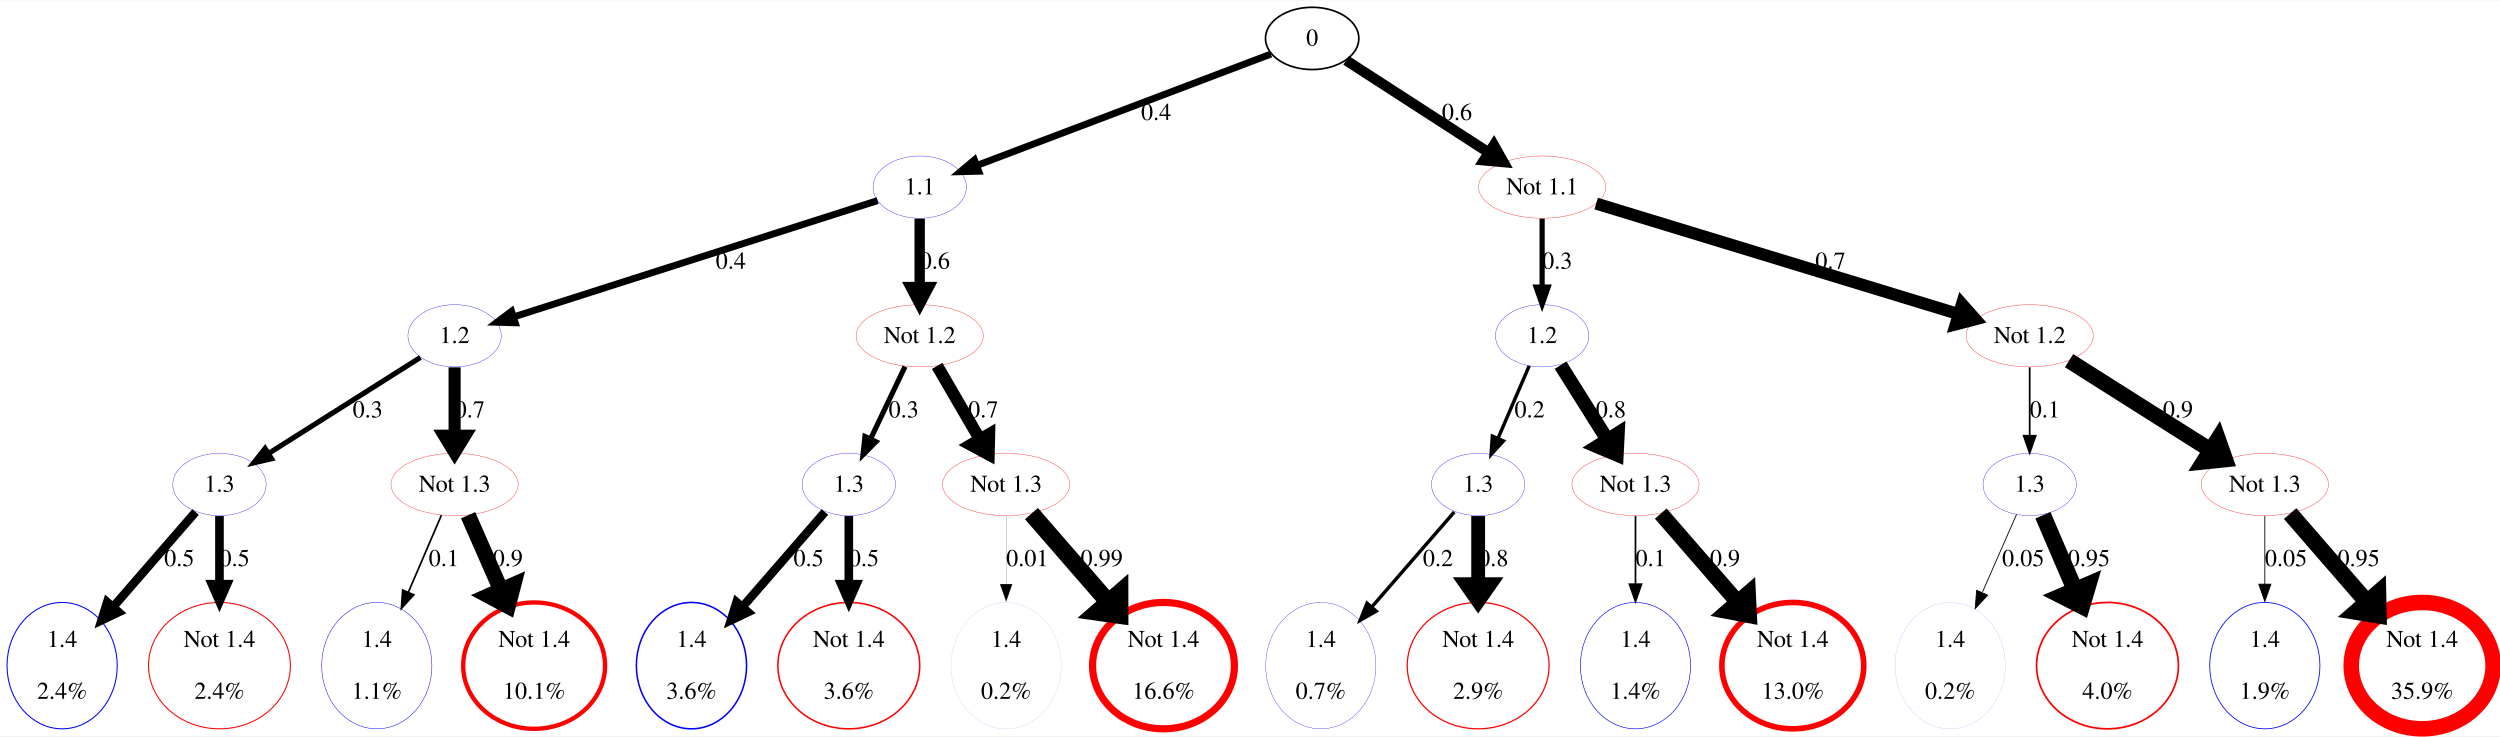
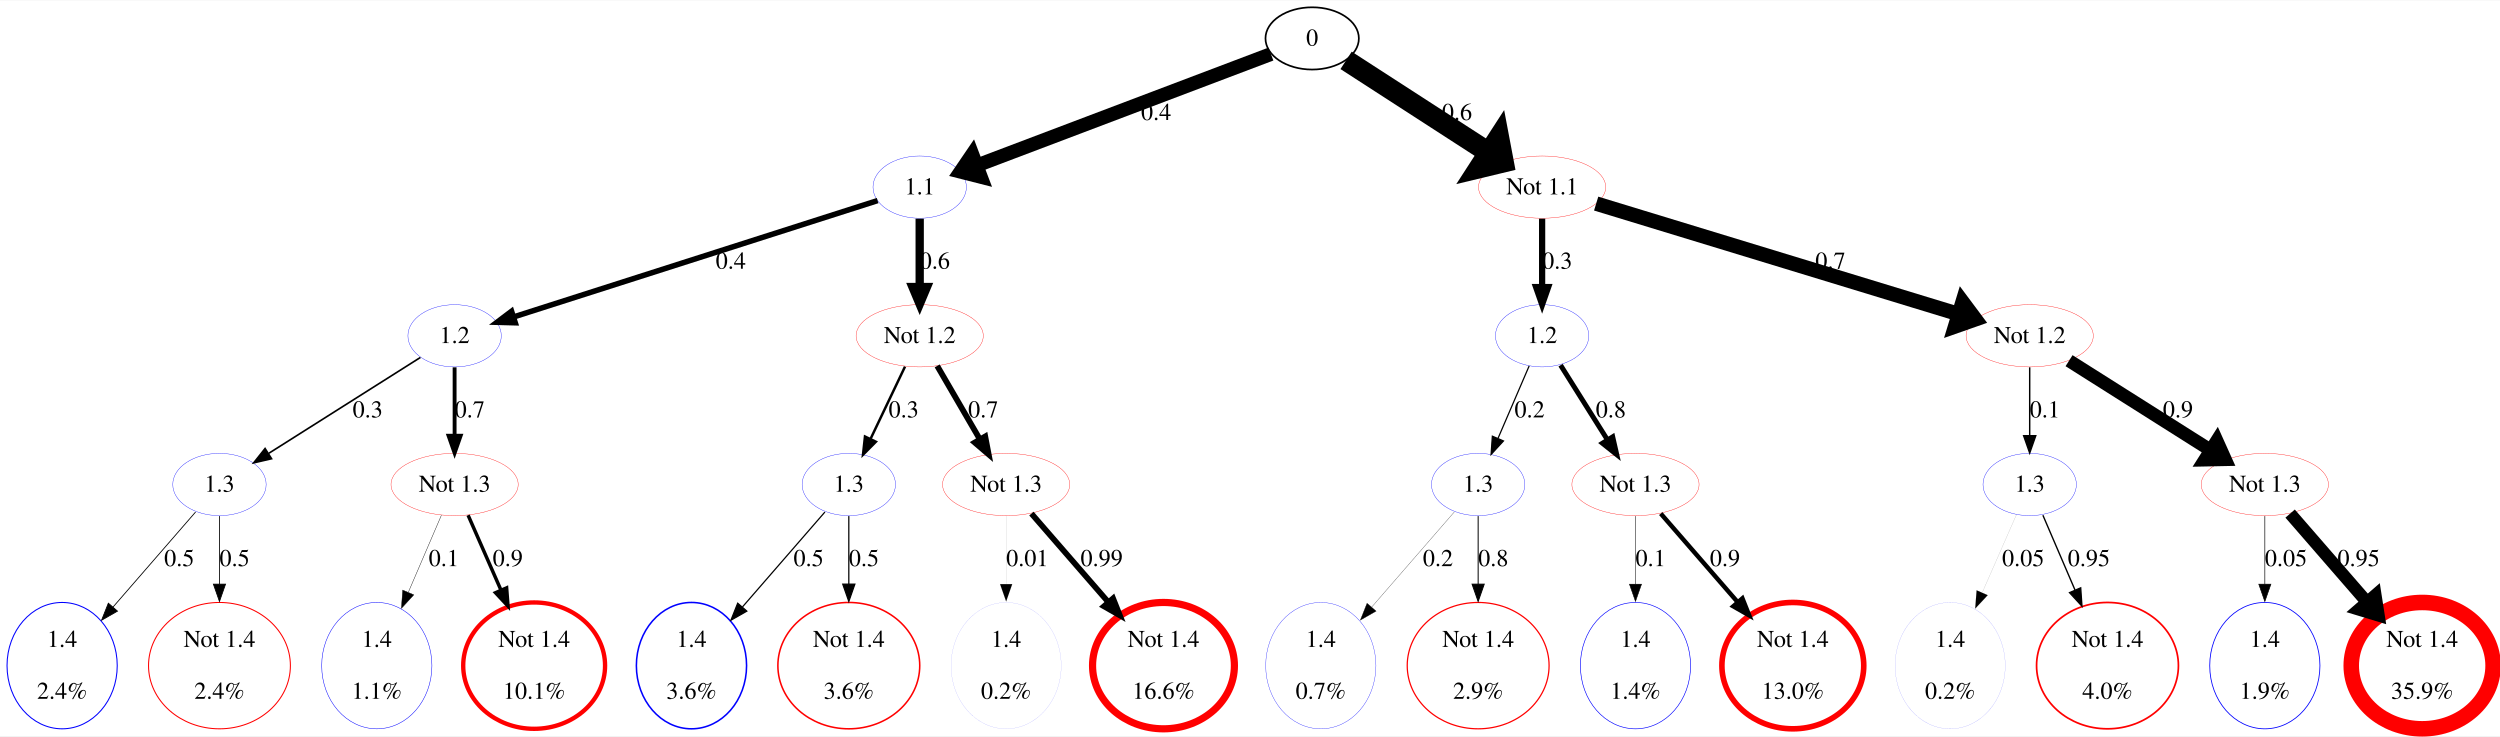
<svg xmlns="http://www.w3.org/2000/svg" width="1446pt" height="426pt" viewBox="0.00 0.00 1445.95 425.54">
  <g id="graph0" class="graph" transform="scale(1 1) rotate(0) translate(4 421.5391)">
    <polygon fill="#ffffff" stroke="transparent" points="-4,4 -4,-421.539 1441.947,-421.539 1441.947,4 -4,4" />
    <g id="node1" class="node">
      <ellipse fill="none" stroke="#000000" cx="754.934" cy="-399.539" rx="27" ry="18" />
      <text text-anchor="middle" x="754.934" y="-395.339" font-family="Times,serif" font-size="14.00" fill="#000000">0</text>
    </g>
    <g id="node2" class="node">
      <ellipse fill="none" stroke="#0000ff" stroke-width=".2" cx="527.934" cy="-313.539" rx="27" ry="18" />
      <text text-anchor="middle" x="527.934" y="-309.339" font-family="Times,serif" font-size="14.00" fill="#000000">1.1</text>
    </g>
    <g id="edge1" class="edge">
-       <path fill="none" stroke="#000000" stroke-width="4" d="M731.071,-390.498C690.347,-375.07 607.357,-343.629 561.049,-326.085" />
-       <polygon fill="#000000" stroke="#000000" stroke-width="4" points="562.07,-322.729 551.479,-322.459 559.59,-329.275 562.07,-322.729" />
+       <path fill="none" stroke="#000000" stroke-width="8" d="M731.071,-390.498C690.347,-375.07 607.357,-343.629 561.049,-326.085" />
+       <polygon fill="#000000" stroke="#000000" stroke-width="8" points="563.31,-319.456 551.479,-322.459 558.35,-332.548 563.31,-319.456" />
      <text text-anchor="middle" x="664.684" y="-352.339" font-family="Times,serif" font-size="14.00" fill="#000000">0.4</text>
    </g>
    <g id="node17" class="node">
      <ellipse fill="none" stroke="#ff0000" stroke-width=".2" cx="887.934" cy="-313.539" rx="36.775" ry="18" />
      <text text-anchor="middle" x="887.934" y="-309.339" font-family="Times,serif" font-size="14.00" fill="#000000">Not 1.1</text>
    </g>
    <g id="edge2" class="edge">
-       <path fill="none" stroke="#000000" stroke-width="6" d="M774.559,-386.849C796.277,-372.806 831.567,-349.987 857.01,-333.535" />
-       <polygon fill="#000000" stroke="#000000" stroke-width="6" points="860.014,-337.845 865.561,-328.006 854.313,-329.028 860.014,-337.845" />
+       <path fill="none" stroke="#000000" stroke-width="12" d="M774.559,-386.849C796.277,-372.806 831.567,-349.987 857.01,-333.535" />
+       <polygon fill="#000000" stroke="#000000" stroke-width="12" points="862.865,-342.253 865.561,-328.006 851.462,-324.619 862.865,-342.253" />
      <text text-anchor="middle" x="838.684" y="-352.339" font-family="Times,serif" font-size="14.00" fill="#000000">0.6</text>
    </g>
    <g id="node3" class="node">
      <ellipse fill="none" stroke="#0000ff" stroke-width=".2" cx="258.934" cy="-227.539" rx="27" ry="18" />
      <text text-anchor="middle" x="258.934" y="-223.339" font-family="Times,serif" font-size="14.00" fill="#000000">1.2</text>
    </g>
    <g id="edge3" class="edge">
-       <path fill="none" stroke="#000000" stroke-width="4" d="M503.588,-305.755C455.496,-290.38 348.21,-256.081 293.08,-238.456" />
-       <polygon fill="#000000" stroke="#000000" stroke-width="4" points="294.01,-235.079 283.42,-235.367 291.879,-241.746 294.01,-235.079" />
+       <path fill="none" stroke="#000000" stroke-width="3.2" d="M503.588,-305.755C455.496,-290.38 348.21,-256.081 293.08,-238.456" />
+       <polygon fill="#000000" stroke="#000000" stroke-width="3.2" points="294.01,-235.079 283.42,-235.367 291.879,-241.746 294.01,-235.079" />
      <text text-anchor="middle" x="418.684" y="-266.339" font-family="Times,serif" font-size="14.00" fill="#000000">0.4</text>
    </g>
    <g id="node10" class="node">
      <ellipse fill="none" stroke="#ff0000" stroke-width=".2" cx="527.934" cy="-227.539" rx="36.775" ry="18" />
      <text text-anchor="middle" x="527.934" y="-223.339" font-family="Times,serif" font-size="14.00" fill="#000000">Not 1.2</text>
    </g>
    <g id="edge4" class="edge">
-       <path fill="none" stroke="#000000" stroke-width="6" d="M527.934,-295.301C527.934,-283.899 527.934,-268.973 527.934,-256.033" />
-       <polygon fill="#000000" stroke="#000000" stroke-width="6" points="533.184,-255.751 527.934,-245.751 522.684,-255.751 533.184,-255.751" />
+       <path fill="none" stroke="#000000" stroke-width="4.8" d="M527.934,-295.301C527.934,-283.899 527.934,-268.973 527.934,-256.033" />
+       <polygon fill="#000000" stroke="#000000" stroke-width="4.8" points="532.135,-255.751 527.934,-245.751 523.735,-255.751 532.135,-255.751" />
      <text text-anchor="middle" x="536.684" y="-266.339" font-family="Times,serif" font-size="14.00" fill="#000000">0.6</text>
    </g>
    <g id="node4" class="node">
      <ellipse fill="none" stroke="#0000ff" stroke-width=".2" cx="122.934" cy="-141.539" rx="27" ry="18" />
      <text text-anchor="middle" x="122.934" y="-137.339" font-family="Times,serif" font-size="14.00" fill="#000000">1.3</text>
    </g>
    <g id="edge5" class="edge">
-       <path fill="none" stroke="#000000" stroke-width="3" d="M239.159,-215.034C216.094,-200.449 177.778,-176.219 151.487,-159.594" />
-       <polygon fill="#000000" stroke="#000000" stroke-width="3" points="153.056,-156.446 142.734,-154.059 149.315,-162.362 153.056,-156.446" />
+       <path fill="none" stroke="#000000" stroke-width=".96" d="M239.159,-215.034C216.094,-200.449 177.778,-176.219 151.487,-159.594" />
+       <polygon fill="#000000" stroke="#000000" stroke-width=".96" points="153.056,-156.446 142.734,-154.059 149.315,-162.362 153.056,-156.446" />
      <text text-anchor="middle" x="208.684" y="-180.339" font-family="Times,serif" font-size="14.00" fill="#000000">0.3</text>
    </g>
    <g id="node7" class="node">
      <ellipse fill="none" stroke="#ff0000" stroke-width=".2" cx="258.934" cy="-141.539" rx="36.775" ry="18" />
      <text text-anchor="middle" x="258.934" y="-137.339" font-family="Times,serif" font-size="14.00" fill="#000000">Not 1.3</text>
    </g>
    <g id="edge6" class="edge">
-       <path fill="none" stroke="#000000" stroke-width="7" d="M258.934,-209.301C258.934,-197.899 258.934,-182.973 258.934,-170.033" />
-       <polygon fill="#000000" stroke="#000000" stroke-width="7" points="265.06,-169.751 258.934,-159.751 252.81,-169.751 265.06,-169.751" />
+       <path fill="none" stroke="#000000" stroke-width="2.24" d="M258.934,-209.301C258.934,-197.899 258.934,-182.973 258.934,-170.033" />
+       <polygon fill="#000000" stroke="#000000" stroke-width="2.24" points="262.435,-169.751 258.934,-159.751 255.435,-169.751 262.435,-169.751" />
      <text text-anchor="middle" x="267.684" y="-180.339" font-family="Times,serif" font-size="14.00" fill="#000000">0.7</text>
    </g>
    <g id="node5" class="node">
      <ellipse fill="none" stroke="#0000ff" stroke-width=".6" cx="31.934" cy="-36.77" rx="31.869" ry="36.541" />
      <text text-anchor="middle" x="31.934" y="-47.57" font-family="Times,serif" font-size="14.00" fill="#000000">1.4</text>
      <text text-anchor="middle" x="31.934" y="-17.57" font-family="Times,serif" font-size="14.00" fill="#000000">2.4%</text>
    </g>
    <g id="edge7" class="edge">
-       <path fill="none" stroke="#000000" stroke-width="5" d="M109.114,-125.627C96.497,-111.101 77.429,-89.148 61.403,-70.697" />
-       <polygon fill="#000000" stroke="#000000" stroke-width="5" points="64.609,-67.717 54.749,-63.036 58.004,-73.455 64.609,-67.717" />
+       <path fill="none" stroke="#000000" stroke-width=".48" d="M109.114,-125.627C96.497,-111.101 77.429,-89.148 61.403,-70.697" />
+       <polygon fill="#000000" stroke="#000000" stroke-width=".48" points="63.949,-68.291 54.749,-63.036 58.664,-72.881 63.949,-68.291" />
      <text text-anchor="middle" x="99.684" y="-94.339" font-family="Times,serif" font-size="14.00" fill="#000000">0.5</text>
    </g>
    <g id="node6" class="node">
      <ellipse fill="none" stroke="#ff0000" stroke-width=".6" cx="122.934" cy="-36.77" rx="41.024" ry="36.541" />
      <text text-anchor="middle" x="122.934" y="-47.57" font-family="Times,serif" font-size="14.00" fill="#000000">Not 1.4</text>
      <text text-anchor="middle" x="122.934" y="-17.57" font-family="Times,serif" font-size="14.00" fill="#000000">2.4%</text>
    </g>
    <g id="edge8" class="edge">
-       <path fill="none" stroke="#000000" stroke-width="5" d="M122.934,-123.29C122.934,-112.345 122.934,-97.878 122.934,-83.914" />
-       <polygon fill="#000000" stroke="#000000" stroke-width="5" points="127.309,-83.892 122.934,-73.892 118.559,-83.892 127.309,-83.892" />
+       <path fill="none" stroke="#000000" stroke-width=".48" d="M122.934,-123.29C122.934,-112.345 122.934,-97.878 122.934,-83.914" />
+       <polygon fill="#000000" stroke="#000000" stroke-width=".48" points="126.434,-83.892 122.934,-73.892 119.434,-83.892 126.434,-83.892" />
      <text text-anchor="middle" x="131.684" y="-94.339" font-family="Times,serif" font-size="14.00" fill="#000000">0.5</text>
    </g>
    <g id="node8" class="node">
      <ellipse fill="none" stroke="#0000ff" stroke-width=".28" cx="213.934" cy="-36.77" rx="31.869" ry="36.541" />
      <text text-anchor="middle" x="213.934" y="-47.57" font-family="Times,serif" font-size="14.00" fill="#000000">1.4</text>
      <text text-anchor="middle" x="213.934" y="-17.57" font-family="Times,serif" font-size="14.00" fill="#000000">1.1%</text>
    </g>
    <g id="edge9" class="edge">
-       <path fill="none" stroke="#000000" d="M251.301,-123.766C246.068,-111.583 238.893,-94.878 232.229,-79.362" />
-       <polygon fill="#000000" stroke="#000000" points="235.329,-77.713 228.167,-69.906 228.898,-80.475 235.329,-77.713" />
+       <path fill="none" stroke="#000000" stroke-width=".224" d="M251.301,-123.766C246.068,-111.583 238.893,-94.878 232.229,-79.362" />
+       <polygon fill="#000000" stroke="#000000" stroke-width=".224" points="235.329,-77.713 228.167,-69.906 228.898,-80.475 235.329,-77.713" />
      <text text-anchor="middle" x="252.684" y="-94.339" font-family="Times,serif" font-size="14.00" fill="#000000">0.1</text>
    </g>
    <g id="node9" class="node">
      <ellipse fill="none" stroke="#ff0000" stroke-width="2.52" cx="304.934" cy="-36.77" rx="41.024" ry="36.541" />
      <text text-anchor="middle" x="304.934" y="-47.57" font-family="Times,serif" font-size="14.00" fill="#000000">Not 1.4</text>
      <text text-anchor="middle" x="304.934" y="-17.57" font-family="Times,serif" font-size="14.00" fill="#000000">10.1%</text>
    </g>
    <g id="edge10" class="edge">
-       <path fill="none" stroke="#000000" stroke-width="9" d="M266.738,-123.766C271.96,-111.873 279.073,-95.671 285.746,-80.472" />
-       <polygon fill="#000000" stroke="#000000" stroke-width="9" points="293.014,-83.508 289.824,-71.186 278.593,-77.177 293.014,-83.508" />
+       <path fill="none" stroke="#000000" stroke-width="2.016" d="M266.738,-123.766C271.96,-111.873 279.073,-95.671 285.746,-80.472" />
+       <polygon fill="#000000" stroke="#000000" stroke-width="2.016" points="289.008,-81.749 289.824,-71.186 282.599,-78.935 289.008,-81.749" />
      <text text-anchor="middle" x="289.684" y="-94.339" font-family="Times,serif" font-size="14.00" fill="#000000">0.9</text>
    </g>
    <g id="node11" class="node">
      <ellipse fill="none" stroke="#0000ff" stroke-width=".2" cx="486.934" cy="-141.539" rx="27" ry="18" />
      <text text-anchor="middle" x="486.934" y="-137.339" font-family="Times,serif" font-size="14.00" fill="#000000">1.3</text>
    </g>
    <g id="edge11" class="edge">
-       <path fill="none" stroke="#000000" stroke-width="3" d="M519.439,-209.72C513.701,-197.685 506.026,-181.586 499.575,-168.054" />
-       <polygon fill="#000000" stroke="#000000" stroke-width="3" points="502.602,-166.269 495.139,-158.749 496.283,-169.282 502.602,-166.269" />
+       <path fill="none" stroke="#000000" stroke-width="1.44" d="M519.439,-209.72C513.701,-197.685 506.026,-181.586 499.575,-168.054" />
+       <polygon fill="#000000" stroke="#000000" stroke-width="1.44" points="502.602,-166.269 495.139,-158.749 496.283,-169.282 502.602,-166.269" />
      <text text-anchor="middle" x="518.684" y="-180.339" font-family="Times,serif" font-size="14.00" fill="#000000">0.3</text>
    </g>
    <g id="node14" class="node">
      <ellipse fill="none" stroke="#ff0000" stroke-width=".2" cx="577.934" cy="-141.539" rx="36.775" ry="18" />
      <text text-anchor="middle" x="577.934" y="-137.339" font-family="Times,serif" font-size="14.00" fill="#000000">Not 1.3</text>
    </g>
    <g id="edge12" class="edge">
-       <path fill="none" stroke="#000000" stroke-width="7" d="M538.053,-210.136C545.101,-198.013 554.63,-181.622 562.607,-167.903" />
-       <polygon fill="#000000" stroke="#000000" stroke-width="7" points="568.1,-170.64 567.831,-158.917 557.51,-164.483 568.1,-170.64" />
+       <path fill="none" stroke="#000000" stroke-width="3.36" d="M538.053,-210.136C545.101,-198.013 554.63,-181.622 562.607,-167.903" />
+       <polygon fill="#000000" stroke="#000000" stroke-width="3.36" points="565.831,-169.321 567.831,-158.917 559.779,-165.803 565.831,-169.321" />
      <text text-anchor="middle" x="564.684" y="-180.339" font-family="Times,serif" font-size="14.00" fill="#000000">0.7</text>
    </g>
    <g id="node12" class="node">
      <ellipse fill="none" stroke="#0000ff" stroke-width=".9" cx="395.934" cy="-36.77" rx="31.869" ry="36.541" />
      <text text-anchor="middle" x="395.934" y="-47.57" font-family="Times,serif" font-size="14.00" fill="#000000">1.4</text>
      <text text-anchor="middle" x="395.934" y="-17.57" font-family="Times,serif" font-size="14.00" fill="#000000">3.6%</text>
    </g>
    <g id="edge13" class="edge">
-       <path fill="none" stroke="#000000" stroke-width="5" d="M473.113,-125.627C460.497,-111.101 441.429,-89.148 425.403,-70.697" />
-       <polygon fill="#000000" stroke="#000000" stroke-width="5" points="428.61,-67.717 418.749,-63.036 422.003,-73.455 428.61,-67.717" />
+       <path fill="none" stroke="#000000" stroke-width=".72" d="M473.113,-125.627C460.497,-111.101 441.429,-89.148 425.403,-70.697" />
+       <polygon fill="#000000" stroke="#000000" stroke-width=".72" points="427.949,-68.291 418.749,-63.036 422.664,-72.881 427.949,-68.291" />
      <text text-anchor="middle" x="463.684" y="-94.339" font-family="Times,serif" font-size="14.00" fill="#000000">0.5</text>
    </g>
    <g id="node13" class="node">
      <ellipse fill="none" stroke="#ff0000" stroke-width=".9" cx="486.934" cy="-36.77" rx="41.024" ry="36.541" />
      <text text-anchor="middle" x="486.934" y="-47.57" font-family="Times,serif" font-size="14.00" fill="#000000">Not 1.4</text>
      <text text-anchor="middle" x="486.934" y="-17.57" font-family="Times,serif" font-size="14.00" fill="#000000">3.6%</text>
    </g>
    <g id="edge14" class="edge">
-       <path fill="none" stroke="#000000" stroke-width="5" d="M486.934,-123.29C486.934,-112.345 486.934,-97.878 486.934,-83.914" />
-       <polygon fill="#000000" stroke="#000000" stroke-width="5" points="491.31,-83.892 486.934,-73.892 482.56,-83.892 491.31,-83.892" />
+       <path fill="none" stroke="#000000" stroke-width=".72" d="M486.934,-123.29C486.934,-112.345 486.934,-97.878 486.934,-83.914" />
+       <polygon fill="#000000" stroke="#000000" stroke-width=".72" points="490.435,-83.892 486.934,-73.892 483.435,-83.892 490.435,-83.892" />
      <text text-anchor="middle" x="495.684" y="-94.339" font-family="Times,serif" font-size="14.00" fill="#000000">0.5</text>
    </g>
    <g id="node15" class="node">
      <ellipse fill="none" stroke="#0000ff" stroke-width=".042" cx="577.934" cy="-36.77" rx="31.869" ry="36.541" />
      <text text-anchor="middle" x="577.934" y="-47.57" font-family="Times,serif" font-size="14.00" fill="#000000">1.4</text>
      <text text-anchor="middle" x="577.934" y="-17.57" font-family="Times,serif" font-size="14.00" fill="#000000">0.2%</text>
    </g>
    <g id="edge15" class="edge">
-       <path fill="none" stroke="#000000" stroke-width=".1" d="M577.934,-123.29C577.934,-112.345 577.934,-97.878 577.934,-83.914" />
-       <polygon fill="#000000" stroke="#000000" stroke-width=".1" points="581.434,-83.892 577.934,-73.892 574.434,-83.892 581.434,-83.892" />
+       <path fill="none" stroke="#000000" stroke-width=".034" d="M577.934,-123.29C577.934,-112.345 577.934,-97.878 577.934,-83.914" />
+       <polygon fill="#000000" stroke="#000000" stroke-width=".034" points="581.434,-83.892 577.934,-73.892 574.434,-83.892 581.434,-83.892" />
      <text text-anchor="middle" x="590.184" y="-94.339" font-family="Times,serif" font-size="14.00" fill="#000000">0.01</text>
    </g>
    <g id="node16" class="node">
      <ellipse fill="none" stroke="#ff0000" stroke-width="4.158" cx="668.934" cy="-36.77" rx="41.024" ry="36.541" />
      <text text-anchor="middle" x="668.934" y="-47.57" font-family="Times,serif" font-size="14.00" fill="#000000">Not 1.4</text>
      <text text-anchor="middle" x="668.934" y="-17.57" font-family="Times,serif" font-size="14.00" fill="#000000">16.6%</text>
    </g>
    <g id="edge16" class="edge">
-       <path fill="none" stroke="#000000" stroke-width="9.9" d="M592.555,-124.706C604.493,-110.962 621.801,-91.035 636.923,-73.625" />
-       <polygon fill="#000000" stroke="#000000" stroke-width="9.9" points="643.672,-79.064 643.69,-65.834 630.592,-67.703 643.672,-79.064" />
+       <path fill="none" stroke="#000000" stroke-width="3.326" d="M592.555,-124.706C604.493,-110.962 621.801,-91.035 636.923,-73.625" />
+       <polygon fill="#000000" stroke="#000000" stroke-width="3.326" points="639.775,-75.679 643.69,-65.834 634.49,-71.089 639.775,-75.679" />
      <text text-anchor="middle" x="633.184" y="-94.339" font-family="Times,serif" font-size="14.00" fill="#000000">0.99</text>
    </g>
    <g id="node18" class="node">
      <ellipse fill="none" stroke="#0000ff" stroke-width=".2" cx="887.934" cy="-227.539" rx="27" ry="18" />
      <text text-anchor="middle" x="887.934" y="-223.339" font-family="Times,serif" font-size="14.00" fill="#000000">1.2</text>
    </g>
    <g id="edge17" class="edge">
-       <path fill="none" stroke="#000000" stroke-width="3" d="M887.934,-295.301C887.934,-283.899 887.934,-268.973 887.934,-256.033" />
-       <polygon fill="#000000" stroke="#000000" stroke-width="3" points="891.434,-255.751 887.934,-245.751 884.434,-255.751 891.434,-255.751" />
+       <path fill="none" stroke="#000000" stroke-width="3.6" d="M887.934,-295.301C887.934,-283.899 887.934,-268.973 887.934,-256.033" />
+       <polygon fill="#000000" stroke="#000000" stroke-width="3.6" points="891.434,-255.751 887.934,-245.751 884.434,-255.751 891.434,-255.751" />
      <text text-anchor="middle" x="896.684" y="-266.339" font-family="Times,serif" font-size="14.00" fill="#000000">0.3</text>
    </g>
    <g id="node25" class="node">
      <ellipse fill="none" stroke="#ff0000" stroke-width=".2" cx="1169.934" cy="-227.539" rx="36.775" ry="18" />
      <text text-anchor="middle" x="1169.934" y="-223.339" font-family="Times,serif" font-size="14.00" fill="#000000">Not 1.2</text>
    </g>
    <g id="edge18" class="edge">
-       <path fill="none" stroke="#000000" stroke-width="7" d="M919.191,-304.007C970.327,-288.412 1071.86,-257.448 1128.787,-240.088" />
-       <polygon fill="#000000" stroke="#000000" stroke-width="7" points="1130.76,-245.89 1138.538,-237.114 1127.186,-234.172 1130.76,-245.89" />
+       <path fill="none" stroke="#000000" stroke-width="8.4" d="M919.191,-304.007C970.327,-288.412 1071.86,-257.448 1128.787,-240.088" />
+       <polygon fill="#000000" stroke="#000000" stroke-width="8.4" points="1131.117,-247.061 1138.538,-237.114 1126.829,-233.001 1131.117,-247.061" />
      <text text-anchor="middle" x="1054.684" y="-266.339" font-family="Times,serif" font-size="14.00" fill="#000000">0.7</text>
    </g>
    <g id="node19" class="node">
      <ellipse fill="none" stroke="#0000ff" stroke-width=".2" cx="850.934" cy="-141.539" rx="27" ry="18" />
      <text text-anchor="middle" x="850.934" y="-137.339" font-family="Times,serif" font-size="14.00" fill="#000000">1.3</text>
    </g>
    <g id="edge19" class="edge">
-       <path fill="none" stroke="#000000" stroke-width="2" d="M880.447,-210.136C875.281,-198.129 868.315,-181.937 862.447,-168.299" />
-       <polygon fill="#000000" stroke="#000000" stroke-width="2" points="865.578,-166.719 858.411,-158.917 859.148,-169.486 865.578,-166.719" />
+       <path fill="none" stroke="#000000" stroke-width=".72" d="M880.447,-210.136C875.281,-198.129 868.315,-181.937 862.447,-168.299" />
+       <polygon fill="#000000" stroke="#000000" stroke-width=".72" points="865.578,-166.719 858.411,-158.917 859.148,-169.486 865.578,-166.719" />
      <text text-anchor="middle" x="880.684" y="-180.339" font-family="Times,serif" font-size="14.00" fill="#000000">0.2</text>
    </g>
    <g id="node22" class="node">
      <ellipse fill="none" stroke="#ff0000" stroke-width=".2" cx="941.934" cy="-141.539" rx="36.775" ry="18" />
      <text text-anchor="middle" x="941.934" y="-137.339" font-family="Times,serif" font-size="14.00" fill="#000000">Not 1.3</text>
    </g>
    <g id="edge20" class="edge">
-       <path fill="none" stroke="#000000" stroke-width="8" d="M898.603,-210.548C906.318,-198.261 916.884,-181.435 925.65,-167.473" />
-       <polygon fill="#000000" stroke="#000000" stroke-width="8" points="931.714,-170.98 931.103,-158.789 919.857,-163.536 931.714,-170.98" />
+       <path fill="none" stroke="#000000" stroke-width="2.88" d="M898.603,-210.548C906.318,-198.261 916.884,-181.435 925.65,-167.473" />
+       <polygon fill="#000000" stroke="#000000" stroke-width="2.88" points="928.75,-169.119 931.103,-158.789 922.821,-165.397 928.75,-169.119" />
      <text text-anchor="middle" x="927.684" y="-180.339" font-family="Times,serif" font-size="14.00" fill="#000000">0.8</text>
    </g>
    <g id="node20" class="node">
      <ellipse fill="none" stroke="#0000ff" stroke-width=".18" cx="759.934" cy="-36.77" rx="31.869" ry="36.541" />
      <text text-anchor="middle" x="759.934" y="-47.57" font-family="Times,serif" font-size="14.00" fill="#000000">1.4</text>
      <text text-anchor="middle" x="759.934" y="-17.57" font-family="Times,serif" font-size="14.00" fill="#000000">0.7%</text>
    </g>
    <g id="edge21" class="edge">
-       <path fill="none" stroke="#000000" stroke-width="2" d="M837.114,-125.627C824.497,-111.101 805.429,-89.148 789.403,-70.697" />
-       <polygon fill="#000000" stroke="#000000" stroke-width="2" points="791.949,-68.291 782.749,-63.036 786.664,-72.881 791.949,-68.291" />
+       <path fill="none" stroke="#000000" stroke-width=".144" d="M837.114,-125.627C824.497,-111.101 805.429,-89.148 789.403,-70.697" />
+       <polygon fill="#000000" stroke="#000000" stroke-width=".144" points="791.949,-68.291 782.749,-63.036 786.664,-72.881 791.949,-68.291" />
      <text text-anchor="middle" x="827.684" y="-94.339" font-family="Times,serif" font-size="14.00" fill="#000000">0.2</text>
    </g>
    <g id="node21" class="node">
      <ellipse fill="none" stroke="#ff0000" stroke-width=".72" cx="850.934" cy="-36.77" rx="41.024" ry="36.541" />
      <text text-anchor="middle" x="850.934" y="-47.57" font-family="Times,serif" font-size="14.00" fill="#000000">Not 1.4</text>
      <text text-anchor="middle" x="850.934" y="-17.57" font-family="Times,serif" font-size="14.00" fill="#000000">2.9%</text>
    </g>
    <g id="edge22" class="edge">
-       <path fill="none" stroke="#000000" stroke-width="8" d="M850.934,-123.29C850.934,-112.345 850.934,-97.878 850.934,-83.914" />
-       <polygon fill="#000000" stroke="#000000" stroke-width="8" points="857.934,-83.892 850.934,-73.892 843.934,-83.892 857.934,-83.892" />
+       <path fill="none" stroke="#000000" stroke-width=".576" d="M850.934,-123.29C850.934,-112.345 850.934,-97.878 850.934,-83.914" />
+       <polygon fill="#000000" stroke="#000000" stroke-width=".576" points="854.434,-83.892 850.934,-73.892 847.434,-83.892 854.434,-83.892" />
      <text text-anchor="middle" x="859.684" y="-94.339" font-family="Times,serif" font-size="14.00" fill="#000000">0.8</text>
    </g>
    <g id="node23" class="node">
      <ellipse fill="none" stroke="#0000ff" stroke-width=".36" cx="941.934" cy="-36.77" rx="31.869" ry="36.541" />
      <text text-anchor="middle" x="941.934" y="-47.57" font-family="Times,serif" font-size="14.00" fill="#000000">1.4</text>
      <text text-anchor="middle" x="941.934" y="-17.57" font-family="Times,serif" font-size="14.00" fill="#000000">1.4%</text>
    </g>
    <g id="edge23" class="edge">
-       <path fill="none" stroke="#000000" d="M941.934,-123.29C941.934,-112.345 941.934,-97.878 941.934,-83.914" />
-       <polygon fill="#000000" stroke="#000000" points="945.434,-83.892 941.934,-73.892 938.434,-83.892 945.434,-83.892" />
+       <path fill="none" stroke="#000000" stroke-width=".288" d="M941.934,-123.29C941.934,-112.345 941.934,-97.878 941.934,-83.914" />
+       <polygon fill="#000000" stroke="#000000" stroke-width=".288" points="945.434,-83.892 941.934,-73.892 938.434,-83.892 945.434,-83.892" />
      <text text-anchor="middle" x="950.684" y="-94.339" font-family="Times,serif" font-size="14.00" fill="#000000">0.1</text>
    </g>
    <g id="node24" class="node">
      <ellipse fill="none" stroke="#ff0000" stroke-width="3.24" cx="1032.934" cy="-36.77" rx="41.024" ry="36.541" />
      <text text-anchor="middle" x="1032.934" y="-47.57" font-family="Times,serif" font-size="14.00" fill="#000000">Not 1.4</text>
      <text text-anchor="middle" x="1032.934" y="-17.57" font-family="Times,serif" font-size="14.00" fill="#000000">13.0%</text>
    </g>
    <g id="edge24" class="edge">
-       <path fill="none" stroke="#000000" stroke-width="9" d="M956.555,-124.706C968.493,-110.962 985.801,-91.035 1000.923,-73.625" />
-       <polygon fill="#000000" stroke="#000000" stroke-width="9" points="1007.078,-78.548 1007.69,-65.834 995.187,-68.22 1007.078,-78.548" />
+       <path fill="none" stroke="#000000" stroke-width="2.592" d="M956.555,-124.706C968.493,-110.962 985.801,-91.035 1000.923,-73.625" />
+       <polygon fill="#000000" stroke="#000000" stroke-width="2.592" points="1003.775,-75.679 1007.69,-65.834 998.49,-71.089 1003.775,-75.679" />
      <text text-anchor="middle" x="993.684" y="-94.339" font-family="Times,serif" font-size="14.00" fill="#000000">0.9</text>
    </g>
    <g id="node26" class="node">
      <ellipse fill="none" stroke="#0000ff" stroke-width=".2" cx="1169.934" cy="-141.539" rx="27" ry="18" />
      <text text-anchor="middle" x="1169.934" y="-137.339" font-family="Times,serif" font-size="14.00" fill="#000000">1.3</text>
    </g>
    <g id="edge25" class="edge">
-       <path fill="none" stroke="#000000" d="M1169.934,-209.301C1169.934,-197.899 1169.934,-182.973 1169.934,-170.033" />
-       <polygon fill="#000000" stroke="#000000" points="1173.435,-169.751 1169.934,-159.751 1166.435,-169.751 1173.435,-169.751" />
+       <path fill="none" stroke="#000000" stroke-width=".84" d="M1169.934,-209.301C1169.934,-197.899 1169.934,-182.973 1169.934,-170.033" />
+       <polygon fill="#000000" stroke="#000000" stroke-width=".84" points="1173.435,-169.751 1169.934,-159.751 1166.435,-169.751 1173.435,-169.751" />
      <text text-anchor="middle" x="1178.684" y="-180.339" font-family="Times,serif" font-size="14.00" fill="#000000">0.1</text>
    </g>
    <g id="node29" class="node">
      <ellipse fill="none" stroke="#ff0000" stroke-width=".2" cx="1305.934" cy="-141.539" rx="36.775" ry="18" />
      <text text-anchor="middle" x="1305.934" y="-137.339" font-family="Times,serif" font-size="14.00" fill="#000000">Not 1.3</text>
    </g>
    <g id="edge26" class="edge">
-       <path fill="none" stroke="#000000" stroke-width="9" d="M1192.698,-213.145C1215.057,-199.006 1249.358,-177.316 1274.35,-161.512" />
-       <polygon fill="#000000" stroke="#000000" stroke-width="9" points="1278.854,-167.981 1283.097,-155.981 1270.436,-154.669 1278.854,-167.981" />
+       <path fill="none" stroke="#000000" stroke-width="7.56" d="M1192.698,-213.145C1215.057,-199.006 1249.358,-177.316 1274.35,-161.512" />
+       <polygon fill="#000000" stroke="#000000" stroke-width="7.56" points="1278.18,-166.916 1283.097,-155.981 1271.109,-155.734 1278.18,-166.916" />
      <text text-anchor="middle" x="1255.684" y="-180.339" font-family="Times,serif" font-size="14.00" fill="#000000">0.9</text>
    </g>
    <g id="node27" class="node">
      <ellipse fill="none" stroke="#0000ff" stroke-width=".052" cx="1123.934" cy="-36.77" rx="31.869" ry="36.541" />
      <text text-anchor="middle" x="1123.934" y="-47.57" font-family="Times,serif" font-size="14.00" fill="#000000">1.4</text>
      <text text-anchor="middle" x="1123.934" y="-17.57" font-family="Times,serif" font-size="14.00" fill="#000000">0.2%</text>
    </g>
    <g id="edge27" class="edge">
-       <path fill="none" stroke="#000000" stroke-width=".5" d="M1162.339,-124.239C1156.971,-112.013 1149.532,-95.07 1142.629,-79.349" />
-       <polygon fill="#000000" stroke="#000000" stroke-width=".5" points="1145.649,-77.52 1138.424,-69.771 1139.239,-80.334 1145.649,-77.52" />
+       <path fill="none" stroke="#000000" stroke-width=".042" d="M1162.339,-124.239C1156.971,-112.013 1149.532,-95.07 1142.629,-79.349" />
+       <polygon fill="#000000" stroke="#000000" stroke-width=".042" points="1145.649,-77.52 1138.424,-69.771 1139.239,-80.334 1145.649,-77.52" />
      <text text-anchor="middle" x="1166.184" y="-94.339" font-family="Times,serif" font-size="14.00" fill="#000000">0.05</text>
    </g>
    <g id="node28" class="node">
      <ellipse fill="none" stroke="#ff0000" stroke-width=".998" cx="1214.934" cy="-36.77" rx="41.024" ry="36.541" />
      <text text-anchor="middle" x="1214.934" y="-47.57" font-family="Times,serif" font-size="14.00" fill="#000000">Not 1.4</text>
      <text text-anchor="middle" x="1214.934" y="-17.57" font-family="Times,serif" font-size="14.00" fill="#000000">4.0%</text>
    </g>
    <g id="edge28" class="edge">
-       <path fill="none" stroke="#000000" stroke-width="9.5" d="M1177.568,-123.766C1182.676,-111.873 1189.635,-95.671 1196.163,-80.472" />
-       <polygon fill="#000000" stroke="#000000" stroke-width="9.5" points="1203.843,-83.655 1200.152,-71.186 1188.568,-77.094 1203.843,-83.655" />
+       <path fill="none" stroke="#000000" stroke-width=".798" d="M1177.568,-123.766C1182.676,-111.873 1189.635,-95.671 1196.163,-80.472" />
+       <polygon fill="#000000" stroke="#000000" stroke-width=".798" points="1199.421,-81.756 1200.152,-71.186 1192.99,-78.993 1199.421,-81.756" />
      <text text-anchor="middle" x="1204.184" y="-94.339" font-family="Times,serif" font-size="14.00" fill="#000000">0.95</text>
    </g>
    <g id="node30" class="node">
      <ellipse fill="none" stroke="#0000ff" stroke-width=".472" cx="1305.934" cy="-36.77" rx="31.869" ry="36.541" />
      <text text-anchor="middle" x="1305.934" y="-47.57" font-family="Times,serif" font-size="14.00" fill="#000000">1.4</text>
      <text text-anchor="middle" x="1305.934" y="-17.57" font-family="Times,serif" font-size="14.00" fill="#000000">1.9%</text>
    </g>
    <g id="edge29" class="edge">
-       <path fill="none" stroke="#000000" stroke-width=".5" d="M1305.934,-123.29C1305.934,-112.345 1305.934,-97.878 1305.934,-83.914" />
-       <polygon fill="#000000" stroke="#000000" stroke-width=".5" points="1309.435,-83.892 1305.934,-73.892 1302.435,-83.892 1309.435,-83.892" />
+       <path fill="none" stroke="#000000" stroke-width=".378" d="M1305.934,-123.29C1305.934,-112.345 1305.934,-97.878 1305.934,-83.914" />
+       <polygon fill="#000000" stroke="#000000" stroke-width=".378" points="1309.435,-83.892 1305.934,-73.892 1302.435,-83.892 1309.435,-83.892" />
      <text text-anchor="middle" x="1318.184" y="-94.339" font-family="Times,serif" font-size="14.00" fill="#000000">0.05</text>
    </g>
    <g id="node31" class="node">
      <ellipse fill="none" stroke="#ff0000" stroke-width="8.977" cx="1396.934" cy="-36.77" rx="41.024" ry="36.541" />
      <text text-anchor="middle" x="1396.934" y="-47.57" font-family="Times,serif" font-size="14.00" fill="#000000">Not 1.4</text>
      <text text-anchor="middle" x="1396.934" y="-17.57" font-family="Times,serif" font-size="14.00" fill="#000000">35.9%</text>
    </g>
    <g id="edge30" class="edge">
-       <path fill="none" stroke="#000000" stroke-width="9.5" d="M1320.555,-124.706C1332.493,-110.962 1349.801,-91.035 1364.923,-73.625" />
-       <polygon fill="#000000" stroke="#000000" stroke-width="9.5" points="1371.408,-78.835 1371.69,-65.834 1358.856,-67.933 1371.408,-78.835" />
+       <path fill="none" stroke="#000000" stroke-width="7.182" d="M1320.555,-124.706C1332.493,-110.962 1349.801,-91.035 1364.923,-73.625" />
+       <polygon fill="#000000" stroke="#000000" stroke-width="7.182" points="1369.877,-77.505 1371.69,-65.834 1360.388,-69.263 1369.877,-77.505" />
      <text text-anchor="middle" x="1360.184" y="-94.339" font-family="Times,serif" font-size="14.00" fill="#000000">0.95</text>
    </g>
  </g>
</svg>
